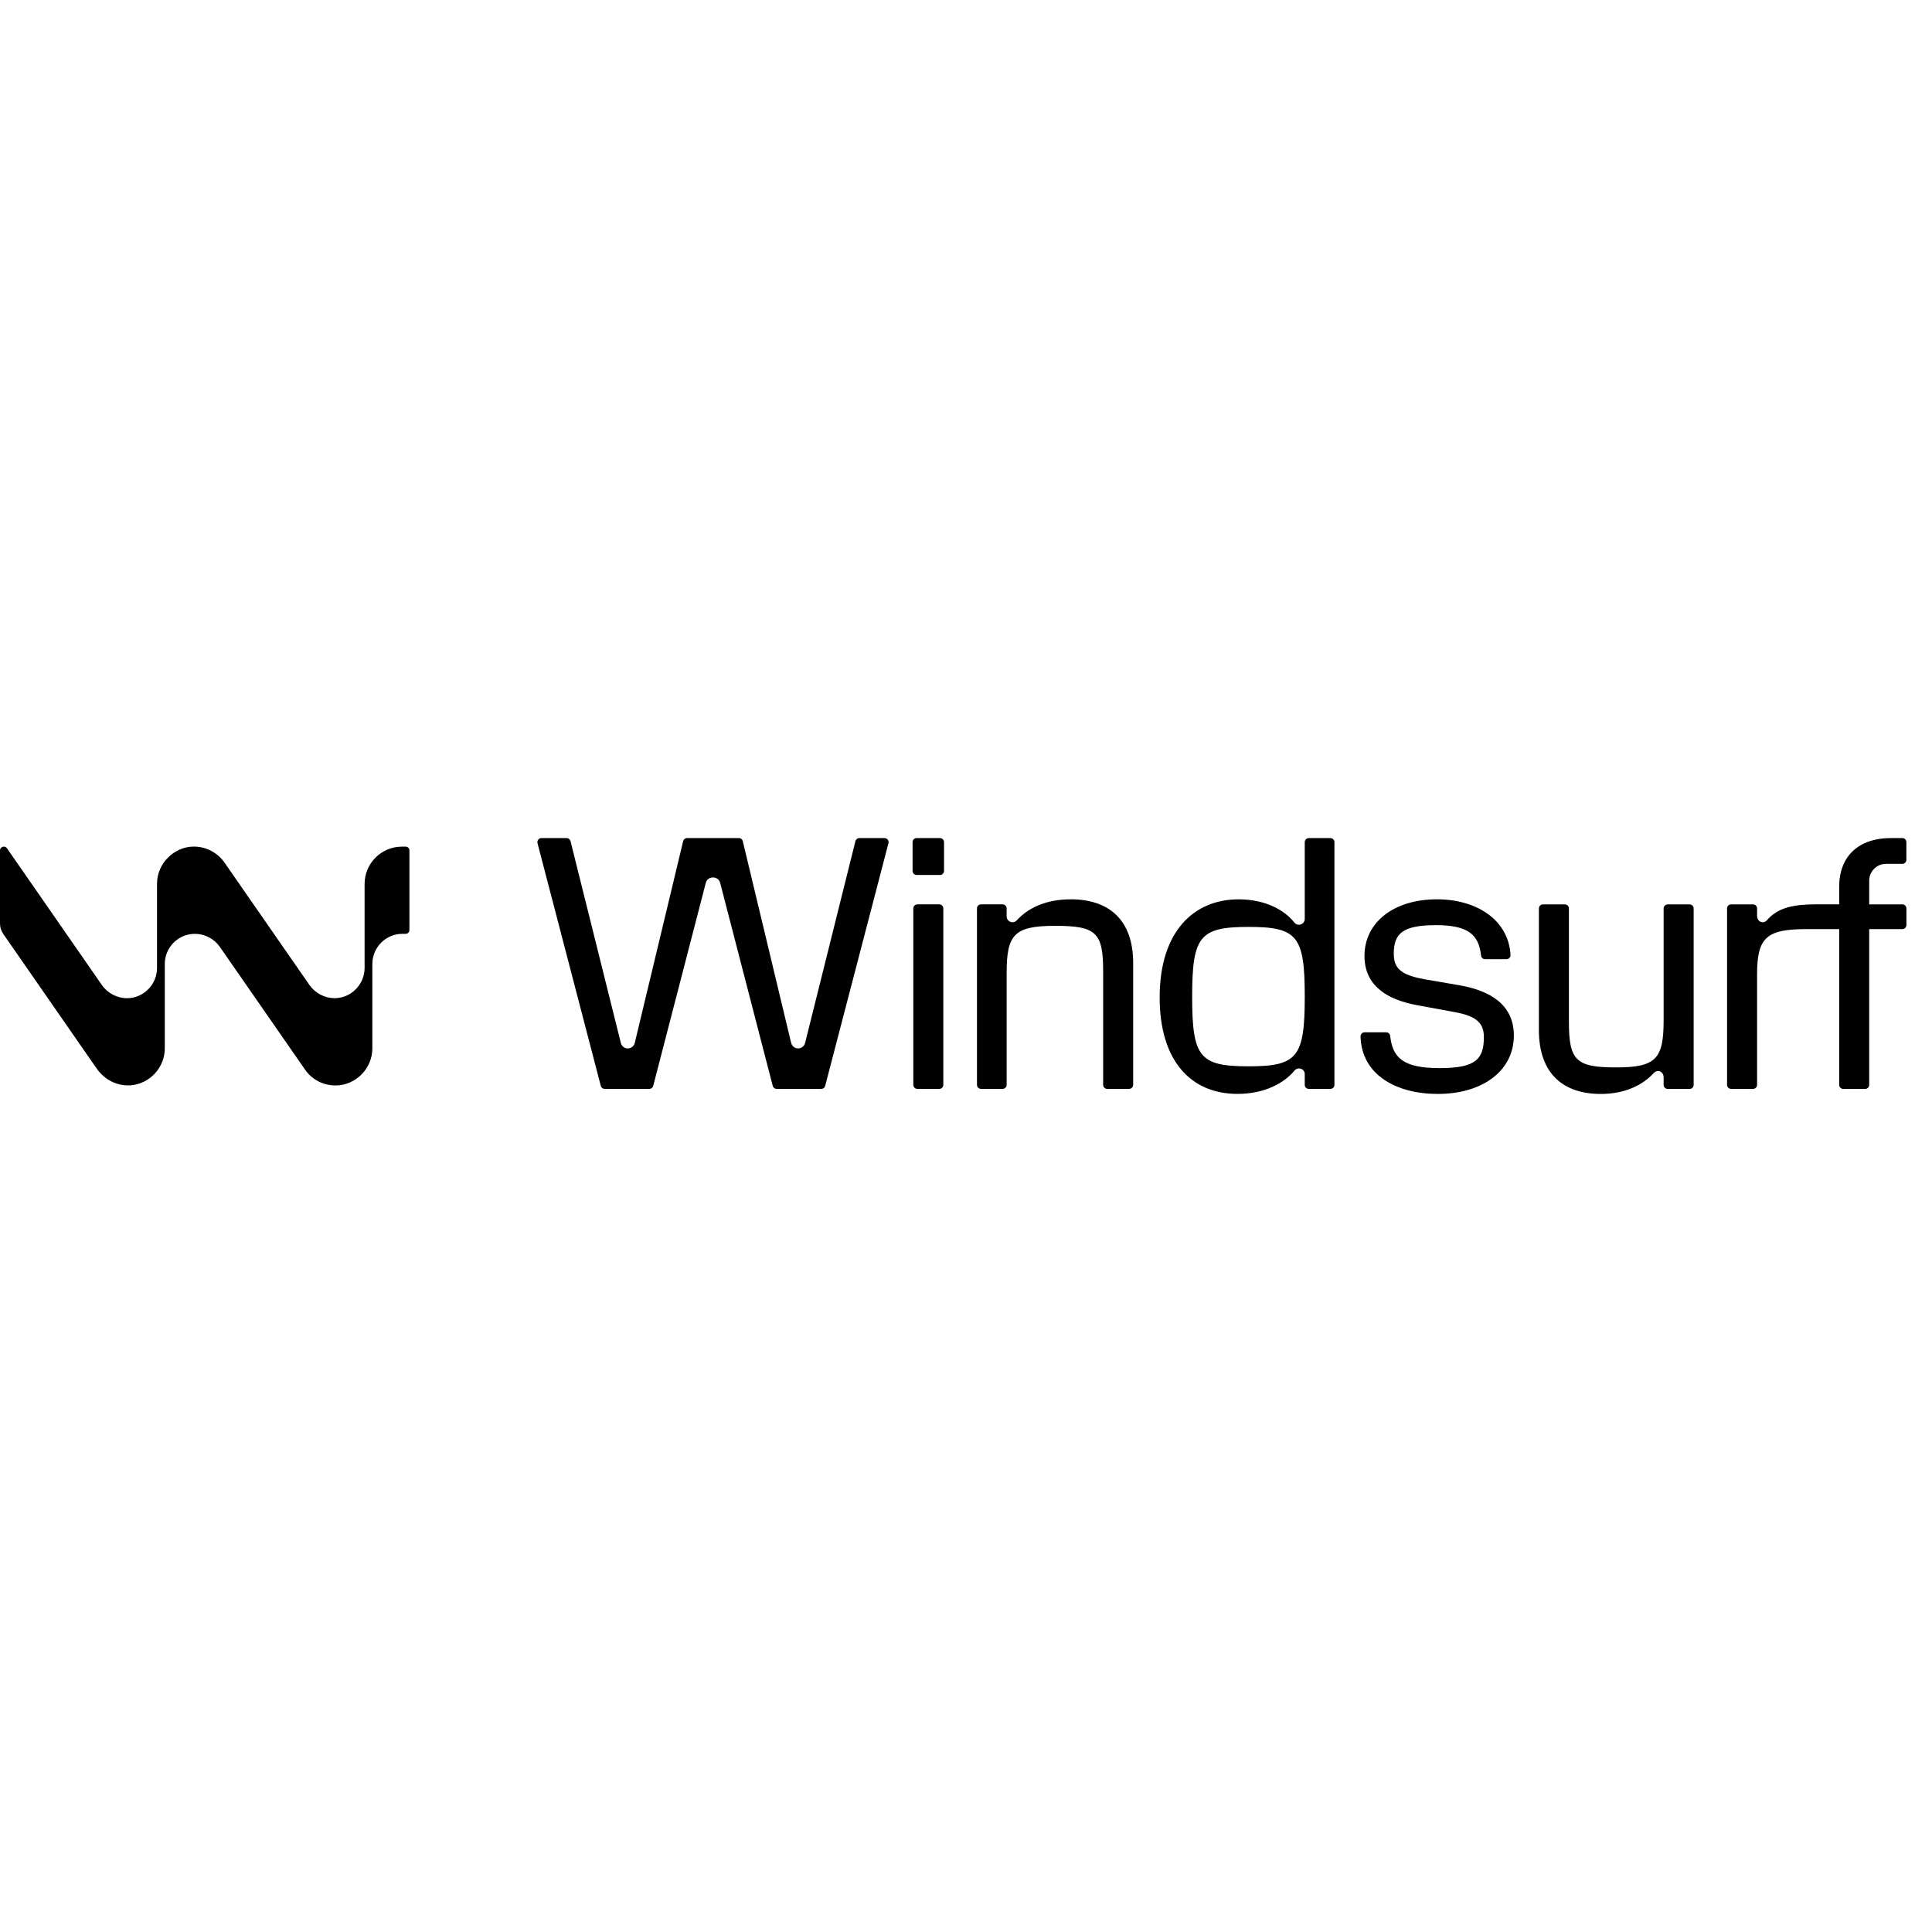
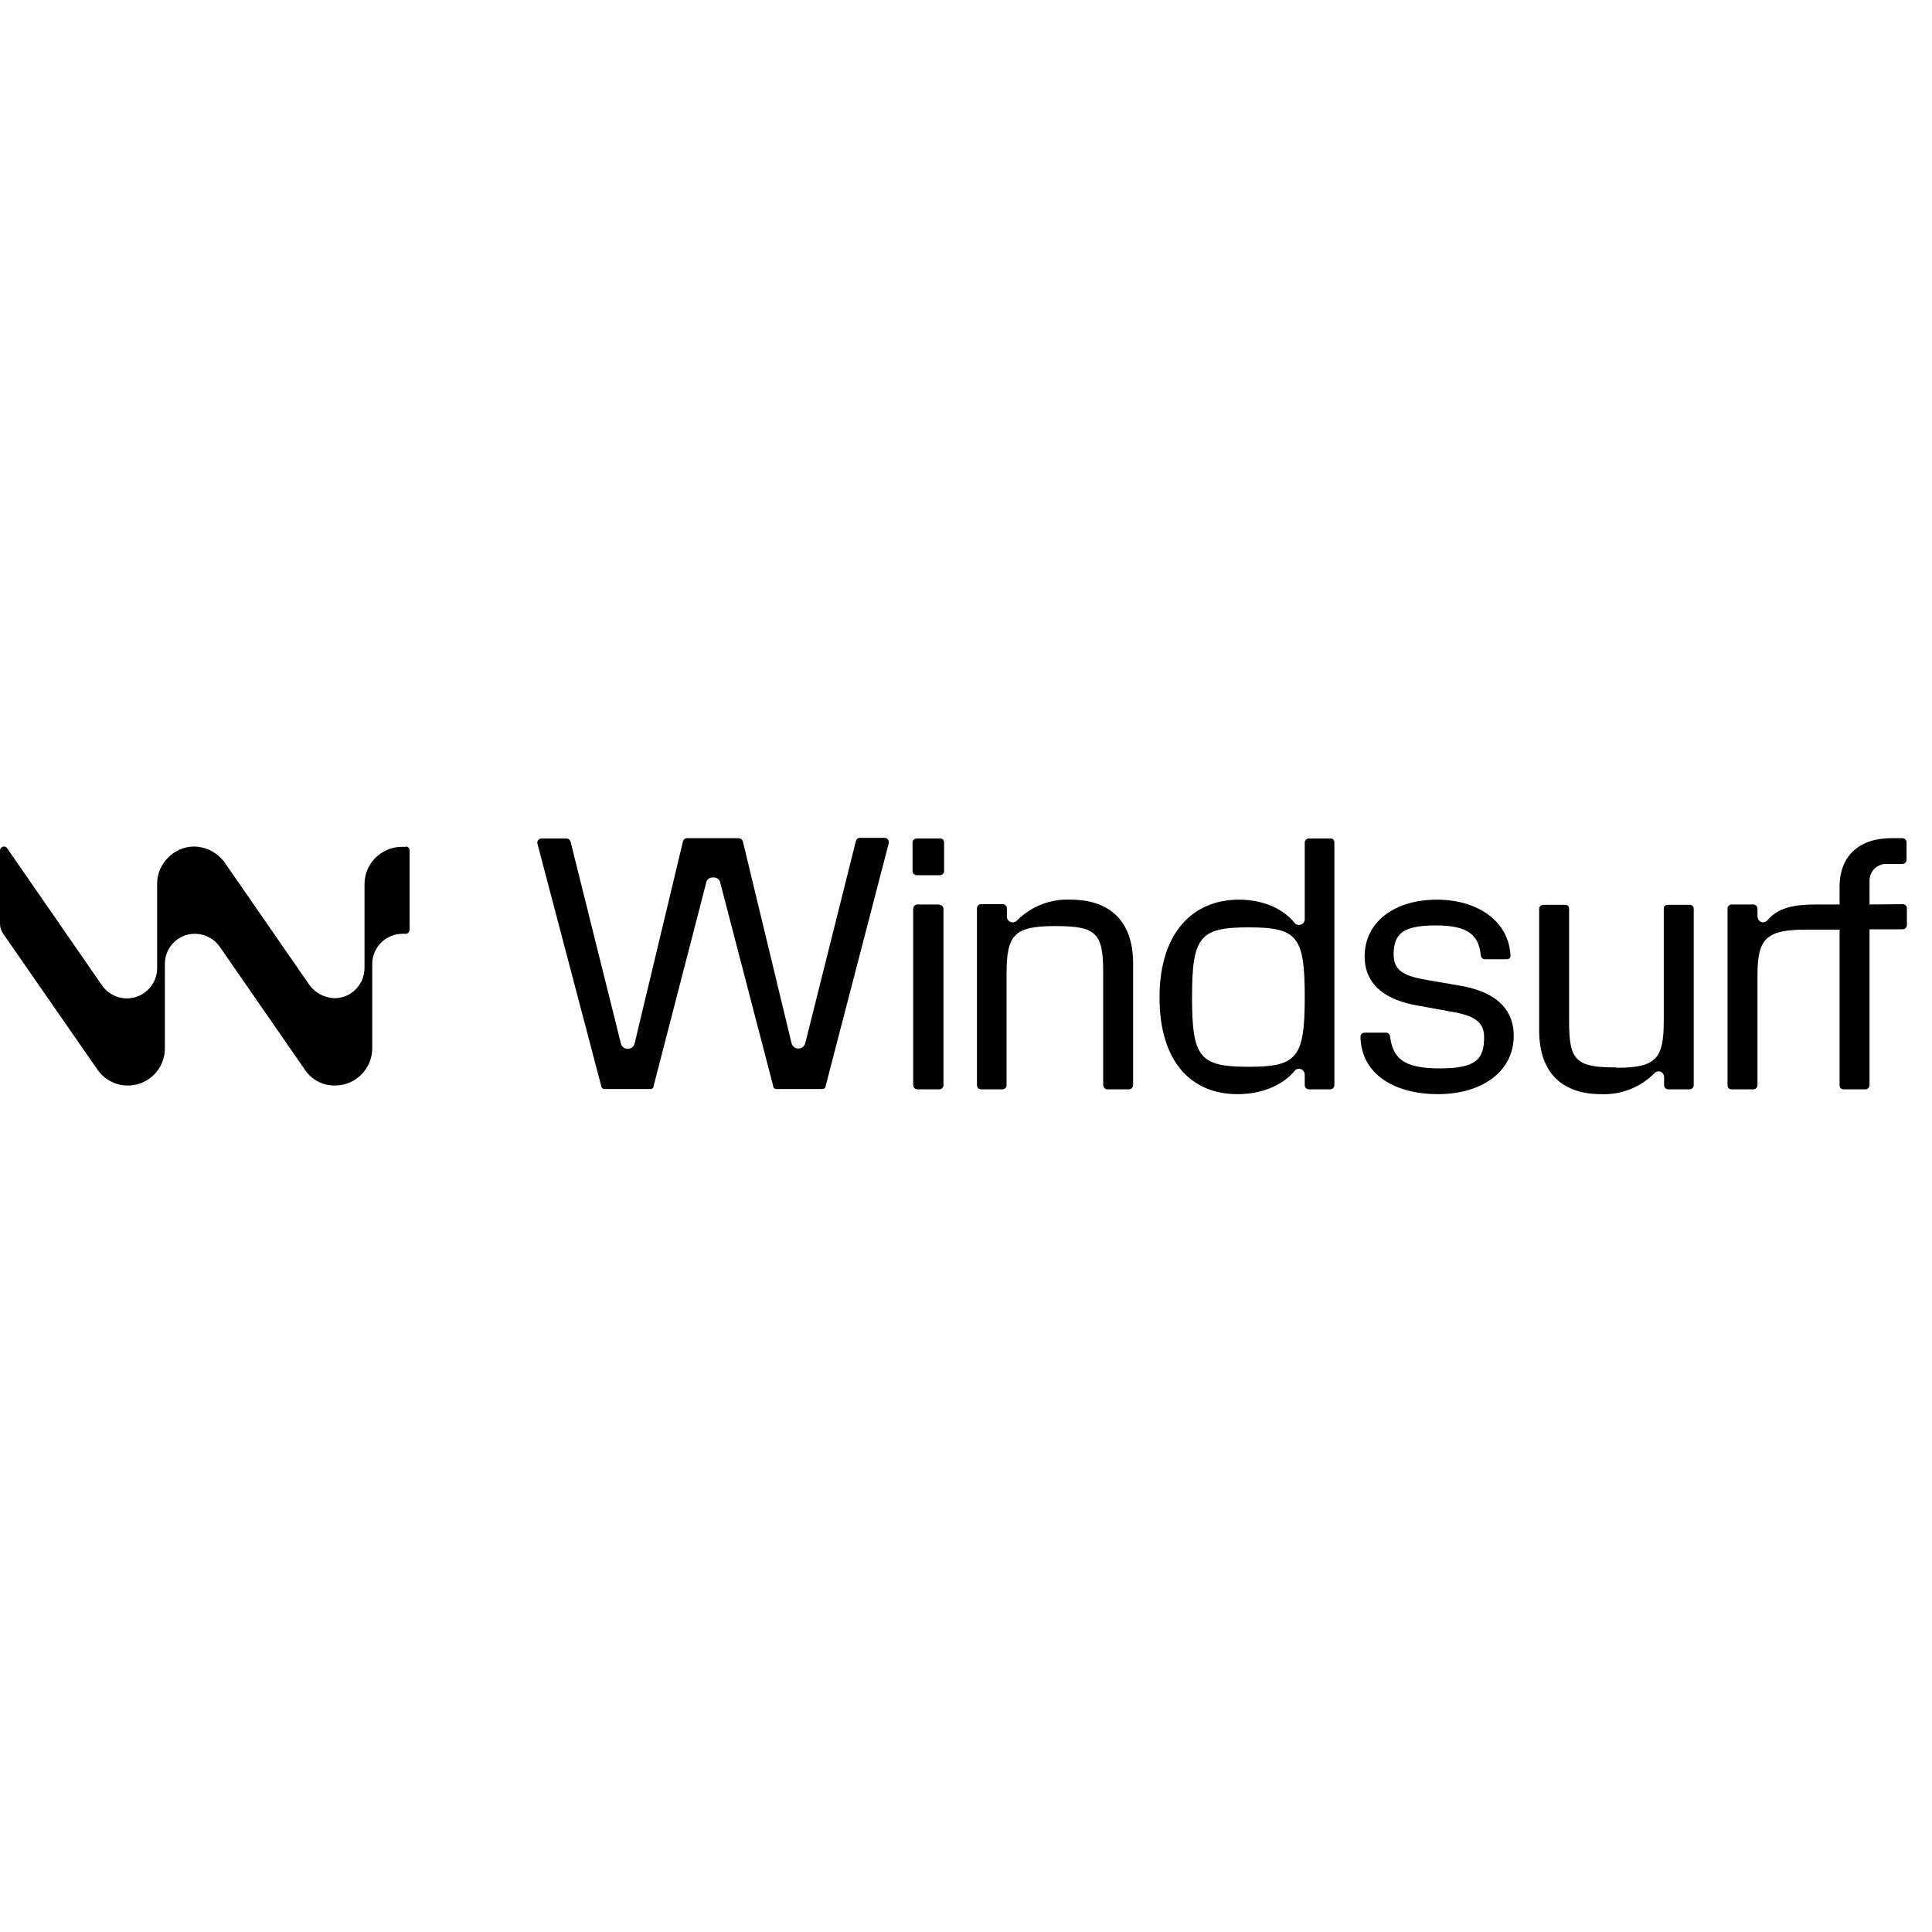
<svg xmlns="http://www.w3.org/2000/svg" fill="currentColor" color="#000" viewBox="0 0 600 600">
-   <g transform="translate(0 236.424) scale(5.298013)">
-     <path clip-rule="evenodd" d="M23.78 5.004h-.228a2.187 2.187 0 00-2.18 2.196v4.912c0 .98-.804 1.775-1.76 1.775a1.818 1.818 0 01-1.472-.773L13.168 5.95a2.197 2.197 0 00-1.81-.95c-1.134 0-2.154.972-2.154 2.173v4.94c0 .98-.797 1.775-1.76 1.775-.57 0-1.136-.289-1.472-.773L.408 5.098C.282 4.918 0 5.007 0 5.228v4.284c0 .216.066.426.188.604l5.475 7.889c.324.466.8.812 1.351.938 1.377.316 2.645-.754 2.645-2.117V11.89c0-.98.787-1.775 1.76-1.775h.002c.586 0 1.135.288 1.472.773l4.972 7.163a2.15 2.15 0 001.81.95c1.158 0 2.151-.973 2.151-2.173v-4.939c0-.98.787-1.775 1.76-1.775h.194c.122 0 .22-.1.22-.222V5.225a.221.221 0 00-.22-.222z" />
-   </g>
-   <g transform="translate(158.94 252.318) scale(3.97351)">
-     <path clip-rule="evenodd" d="M33.412 7.182h-1.715a.316.316 0 00-.315.316v13.79c0 .174.14.316.315.316h1.715a.316.316 0 00.316-.317V7.498a.316.316 0 00-.316-.316zm-1.772-5.18h1.828c.174 0 .315.141.315.316V4.57a.316.316 0 01-.315.316H31.64a.316.316 0 01-.315-.316V2.318c0-.175.141-.317.315-.317zM43.676 6.79c-1.927 0-3.324.671-4.218 1.653a.457.457 0 01-.782-.322v-.623a.316.316 0 00-.316-.316h-1.686a.316.316 0 00-.316.316v13.79c0 .174.142.316.316.316h1.687a.316.316 0 00.316-.317v-8.729c0-3.025.587-3.697 3.8-3.697s3.742.533 3.742 3.557v8.868c0 .175.142.317.316.317h1.715a.316.316 0 00.316-.317v-9.513c0-3.445-1.956-4.986-4.889-4.986v.003h-.001zm17.518 1.849a.457.457 0 00.782-.322V2.319c0-.175.142-.316.316-.316h1.687c.174 0 .316.141.316.316v18.97a.316.316 0 01-.316.316h-1.687a.316.316 0 01-.316-.316v-.819c.017-.418-.489-.62-.782-.322-.81 1.008-2.374 1.848-4.47 1.848-3.685 0-6.088-2.632-6.088-7.533 0-5.18 2.68-7.673 6.172-7.673 2.095 0 3.604.84 4.386 1.849zm-8.018 5.767c0 4.733.587 5.434 4.414 5.434 3.8 0 4.386-.701 4.386-5.434 0-4.733-.559-5.461-4.386-5.461s-4.414.728-4.414 5.461zm20.924-.894l-2.763-.476c-2.04-.364-2.404-.98-2.404-2.045.028-1.457.587-2.184 3.296-2.184 2.538 0 3.35.752 3.525 2.376.017.16.152.284.313.284h1.677c.18 0 .326-.151.316-.333-.163-2.788-2.709-4.346-5.746-4.346-3.408 0-5.67 1.82-5.67 4.426 0 2.38 1.844 3.417 4.05 3.837l3.046.56c1.676.31 2.235.87 2.235 1.933 0 1.709-.587 2.437-3.464 2.437s-3.673-.832-3.858-2.518a.315.315 0 00-.313-.282h-1.687a.318.318 0 00-.317.325c.08 3.004 2.797 4.493 6.034 4.493 3.52 0 5.949-1.82 5.949-4.566 0-2.408-1.845-3.501-4.219-3.921zm12.21 6.414c3.128 0 3.715-.672 3.715-3.697V7.502c0-.174.141-.316.316-.316h1.714c.175 0 .316.142.316.316v13.79a.316.316 0 01-.316.316h-1.714a.316.316 0 01-.316-.317v-.6c-.007-.429-.45-.642-.755-.343-.892.98-2.289 1.652-4.161 1.652-2.877 0-4.833-1.54-4.833-4.986V7.501c0-.175.142-.317.316-.317h1.715c.174 0 .316.142.316.317v8.868c0 3.024.558 3.557 3.687 3.557zm19.782-12.744v-1.85c0-.727.588-1.316 1.314-1.316h1.276a.316.316 0 00.315-.317V2.317a.316.316 0 00-.315-.317h-.885c-2.514 0-4.051 1.4-4.051 3.81v1.372h-1.859c-1.647.002-2.94.229-3.803 1.26-.317.302-.755.076-.755-.36V7.5a.316.316 0 00-.315-.317h-1.715a.316.316 0 00-.316.317v13.789c0 .174.141.316.316.316h1.715a.316.316 0 00.315-.316v-8.645c0-2.857.727-3.528 3.855-3.528h2.562V21.29c0 .175.141.317.316.317h1.715a.316.316 0 00.315-.317V9.116h2.593a.316.316 0 00.315-.317V7.501a.316.316 0 00-.315-.317h-2.593v-.002zM21.834 18.008a.561.561 0 001.091.005l3.933-15.772A.318.318 0 0127.166 2h1.963c.21 0 .363.199.31.403l-4.947 18.972a.305.305 0 01-.295.228h-3.502a.31.31 0 01-.3-.234L16.285 5.5a.56.56 0 00-.543-.42h-.036a.562.562 0 00-.542.42l-4.11 15.87a.31.31 0 01-.299.234H7.253a.304.304 0 01-.295-.228L2.011 2.403A.321.321 0 012.32 2h1.963c.145 0 .272.1.308.241l3.932 15.772a.56.56 0 001.09-.005l3.78-15.764A.316.316 0 0113.7 2h4.047c.146 0 .273.1.307.244l3.779 15.764z" />
-   </g>
+   <path d="M126 263h-1.2a11.6 11.6 0 0 0-11.6 11.6v26c0 5.2-4.2 9.4-9.3 9.4a10 10 0 0 1-7.8-4.1l-26.3-38a12 12 0 0 0-9.6-5c-6 0-11.4 5.2-11.4 11.5v26.2a9.4 9.4 0 0 1-17.2 5.3L2.2 263.4c-.7-1-2.2-.4-2.2.7v22.7q0 1.8 1 3.2l29 41.8a11.5 11.5 0 0 0 21.2-6.2v-26.2c0-5.2 4.1-9.4 9.3-9.4 3.1 0 6 1.5 7.8 4.1l26.3 38a11 11 0 0 0 9.6 5c6.2 0 11.4-5.2 11.4-11.5v-26.2c0-5.2 4.2-9.4 9.4-9.4h1q1 0 1.2-1.2v-24.7a1.2 1.2 0 0 0-1.2-1.2m165.7 18h-6.8a1.3 1.3 0 0 0-1.3 1.2V337q.1 1.2 1.3 1.3h6.8a1.3 1.3 0 0 0 1.3-1.3v-54.8a1.3 1.3 0 0 0-1.3-1.2m-7-20.6h7.2q1.2 0 1.3 1.2v9a1.3 1.3 0 0 1-1.3 1.2h-7.2a1.3 1.3 0 0 1-1.3-1.2v-9q.1-1.1 1.3-1.2m47.8 19a22 22 0 0 0-16.8 6.6 1.8 1.8 0 0 1-3-1.3V282a1.3 1.3 0 0 0-1.3-1.2h-6.7a1.3 1.3 0 0 0-1.3 1.2v55q.1 1.2 1.3 1.3h6.7a1.3 1.3 0 0 0 1.2-1.3v-34.7c0-12 2.4-14.7 15.1-14.7s14.9 2.1 14.9 14.2V337q.2 1.2 1.2 1.3h6.9a1.3 1.3 0 0 0 1.2-1.3v-37.8c0-13.7-7.8-19.8-19.4-19.8m69.6 7.3a1.8 1.8 0 0 0 3.1-1.2v-23.9q.1-1.1 1.3-1.2h6.7q1.1 0 1.2 1.2V337a1.3 1.3 0 0 1-1.2 1.3h-6.7a1.3 1.3 0 0 1-1.3-1.3v-3.2c0-1.7-2-2.5-3.1-1.3-3.2 4-9.4 7.3-17.8 7.3-14.6 0-24.2-10.4-24.2-30 0-20.5 10.7-30.4 24.6-30.4 8.3 0 14.3 3.3 17.4 7.3m-31.9 23c0 18.8 2.4 21.6 17.6 21.6 15 0 17.4-2.8 17.4-21.6S403 288 387.8 288s-17.6 2.9-17.6 21.7m83.2-3.6-11-1.9c-8.1-1.4-9.6-3.9-9.6-8.1.2-5.8 2.4-8.7 13.1-8.7 10.1 0 13.4 3 14 9.5q.3 1 1.3 1h6.7q1.2 0 1.2-1.2c-.6-11.1-10.8-17.3-22.8-17.3-13.6 0-22.5 7.2-22.5 17.6 0 9.4 7.3 13.6 16 15.2l12.1 2.2c6.7 1.3 9 3.5 9 7.7 0 6.8-2.4 9.7-13.8 9.7s-14.6-3.3-15.4-10a1.3 1.3 0 0 0-1.2-1.1h-6.7a1.3 1.3 0 0 0-1.3 1.3c.3 12 11.1 17.8 24 17.8 14 0 23.6-7.2 23.6-18.1 0-9.6-7.3-14-16.7-15.6m48.5 25.5c12.4 0 14.8-2.7 14.8-14.7v-34.7q0-1.1 1.2-1.2h6.8q1.2 0 1.3 1.2V337a1.3 1.3 0 0 1-1.3 1.3H518a1.3 1.3 0 0 1-1.2-1.3v-2.4c0-1.7-1.8-2.5-3-1.3a22 22 0 0 1-16.6 6.5c-11.4 0-19.2-6-19.2-19.8v-37.8q.1-1.1 1.3-1.2h6.8q1.1 0 1.2 1.2v35.3c0 12 2.3 14 14.7 14m78.6-50.6v-7.4c0-2.9 2.3-5.2 5.2-5.2h5a1.3 1.3 0 0 0 1.3-1.3v-5.5a1.3 1.3 0 0 0-1.2-1.2h-3.5c-10 0-16.1 5.5-16.1 15.1v5.5h-7.4c-6.6 0-11.7.9-15.1 5-1.3 1.2-3 .3-3-1.5v-2.3a1.3 1.3 0 0 0-1.3-1.2h-6.8a1.3 1.3 0 0 0-1.2 1.2V337q0 1.2 1.2 1.3h6.8a1.3 1.3 0 0 0 1.3-1.3v-34.3c0-11.4 2.9-14 15.3-14h10.2V337q0 1.2 1.2 1.3h6.8a1.3 1.3 0 0 0 1.3-1.3v-48.4h10.3a1.3 1.3 0 0 0 1.3-1.2V282a1.3 1.3 0 0 0-1.3-1.2zm-334.8 43a2.2 2.2 0 0 0 4.3 0l15.7-62.7a1.3 1.3 0 0 1 1.2-1h7.8c.8 0 1.4.9 1.2 1.7l-19.6 75.4a1 1 0 0 1-1.2.9h-14a1 1 0 0 1-1.1-1l-16.4-63a2 2 0 0 0-2.1-1.7h-.2a2 2 0 0 0-2.1 1.7l-16.3 63a1 1 0 0 1-1.2 1h-14a1 1 0 0 1-1.1-1L166.9 262a1.3 1.3 0 0 1 1.3-1.6h7.8q.8 0 1.2 1l15.6 62.6a2.2 2.2 0 0 0 4.3 0l15-62.7a1.3 1.3 0 0 1 1.3-1h16q1 .1 1.3 1z" clip-rule="evenodd" />
</svg>
